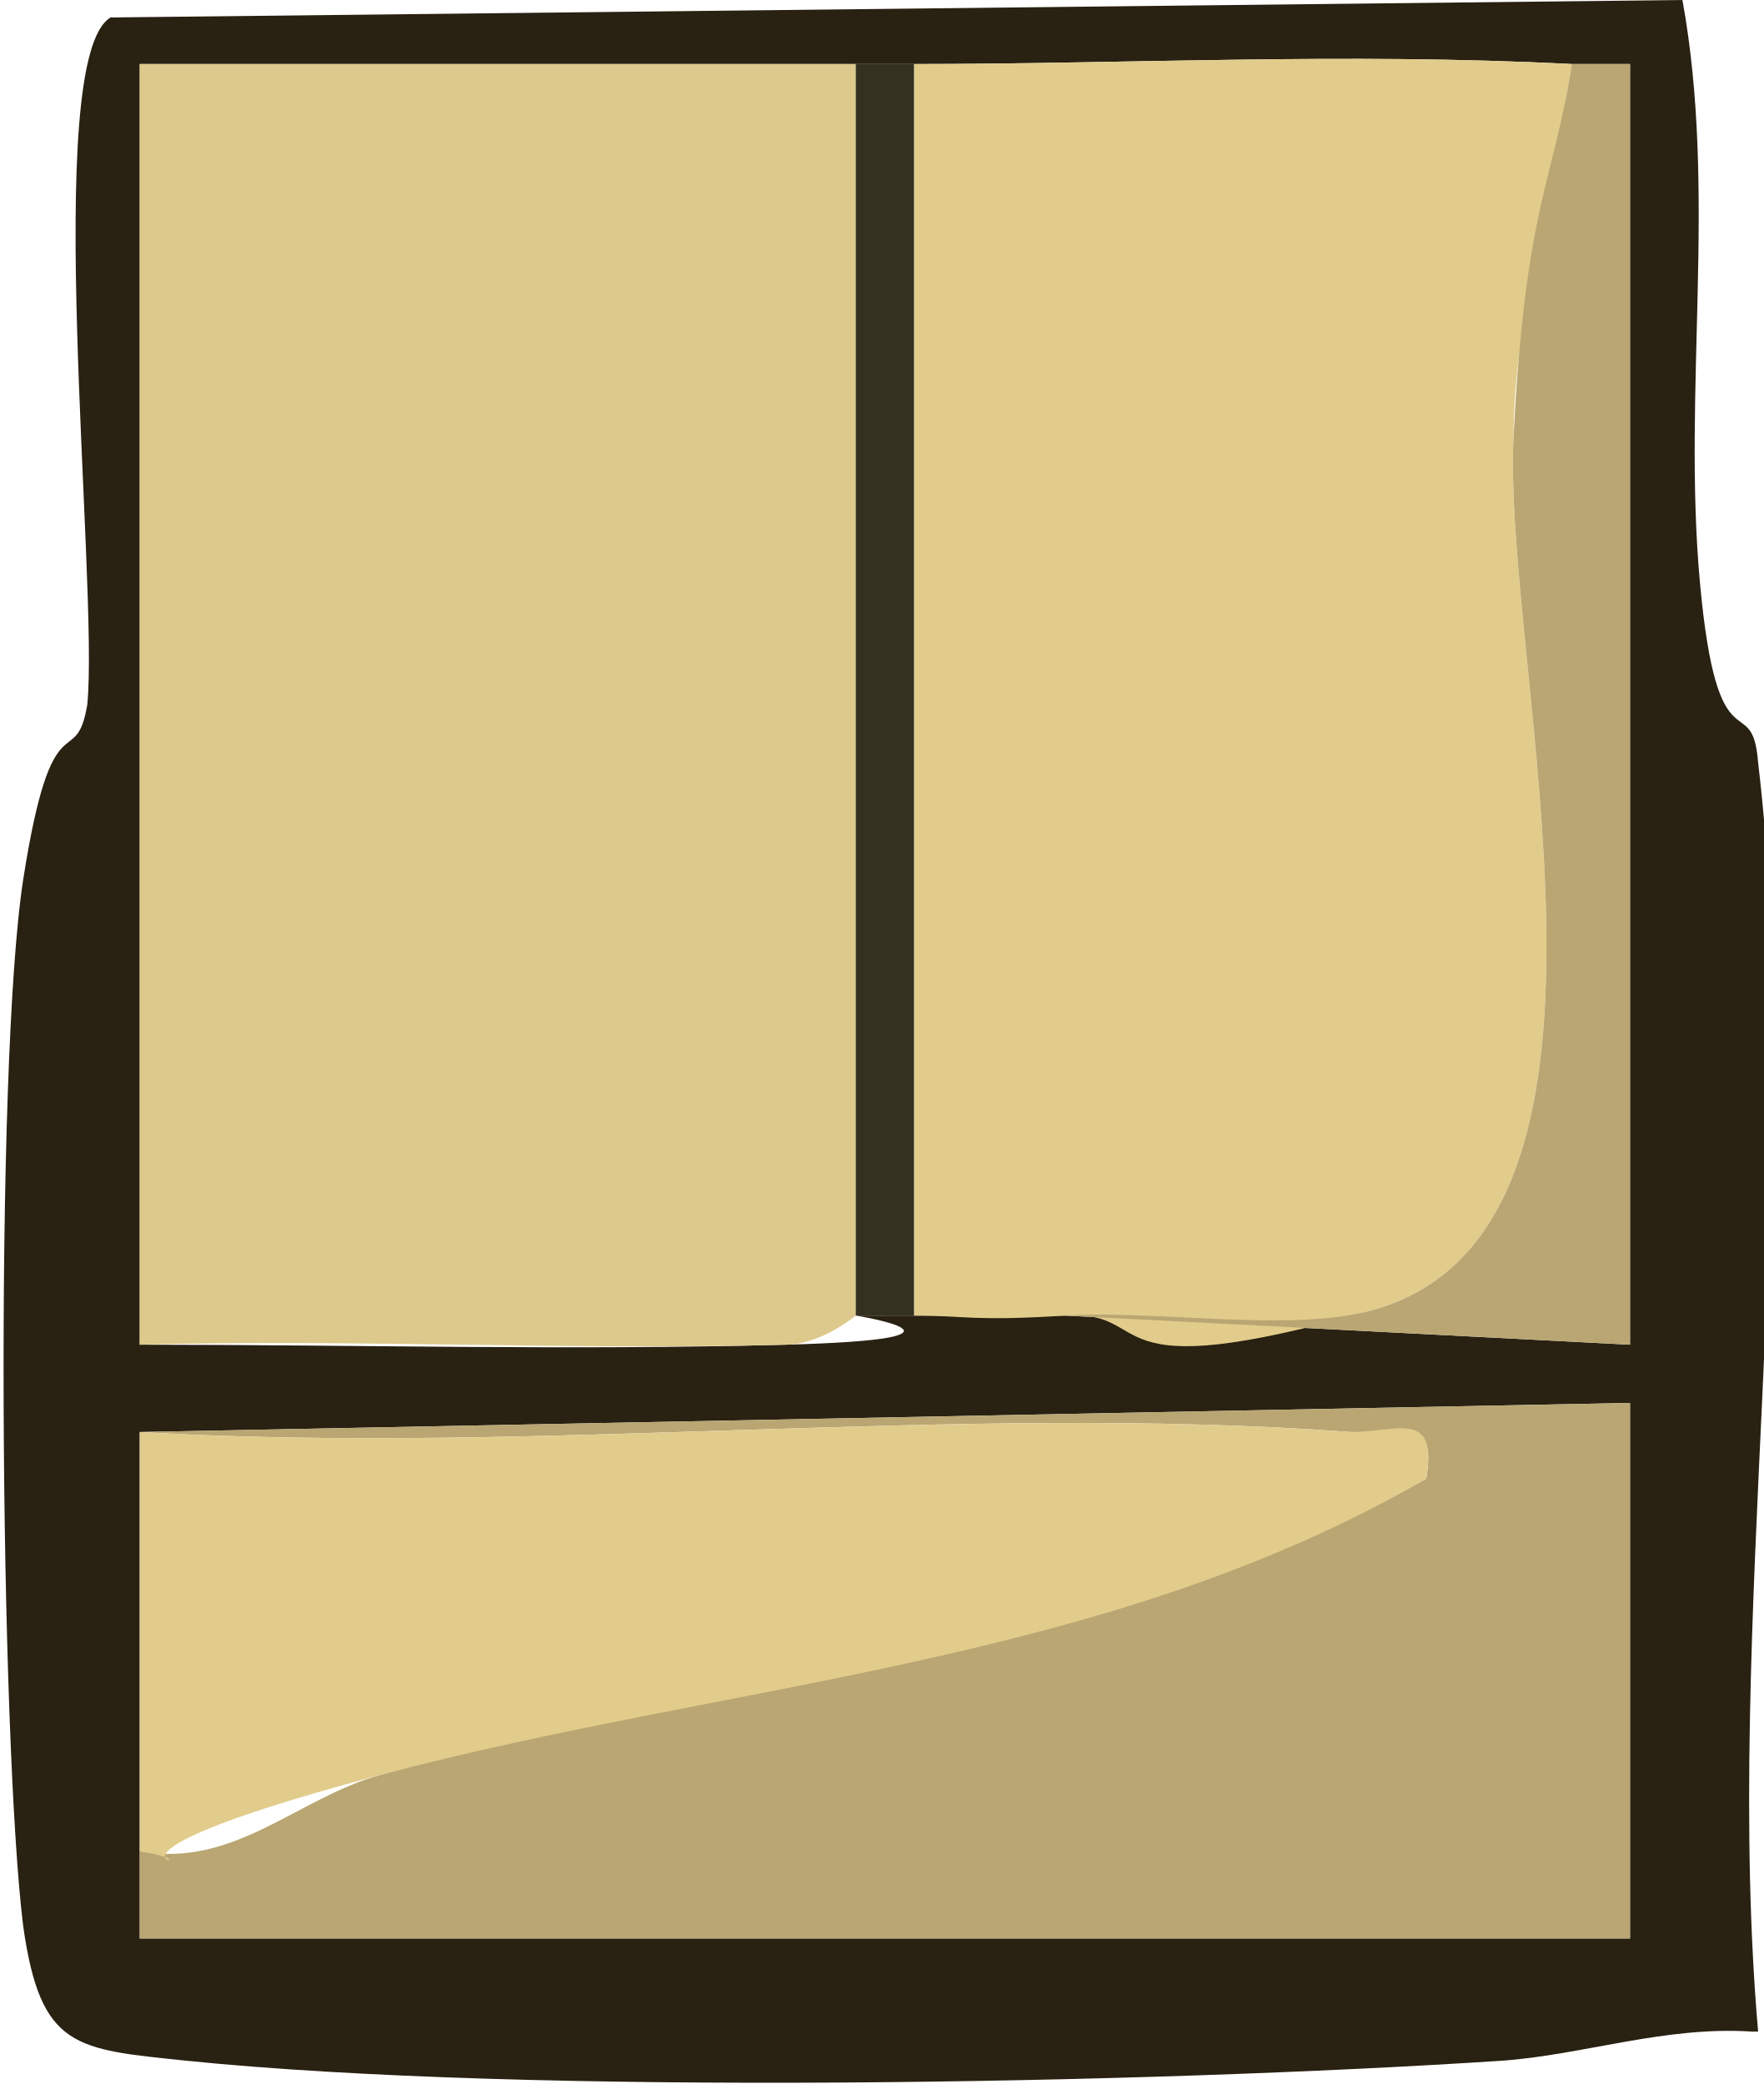
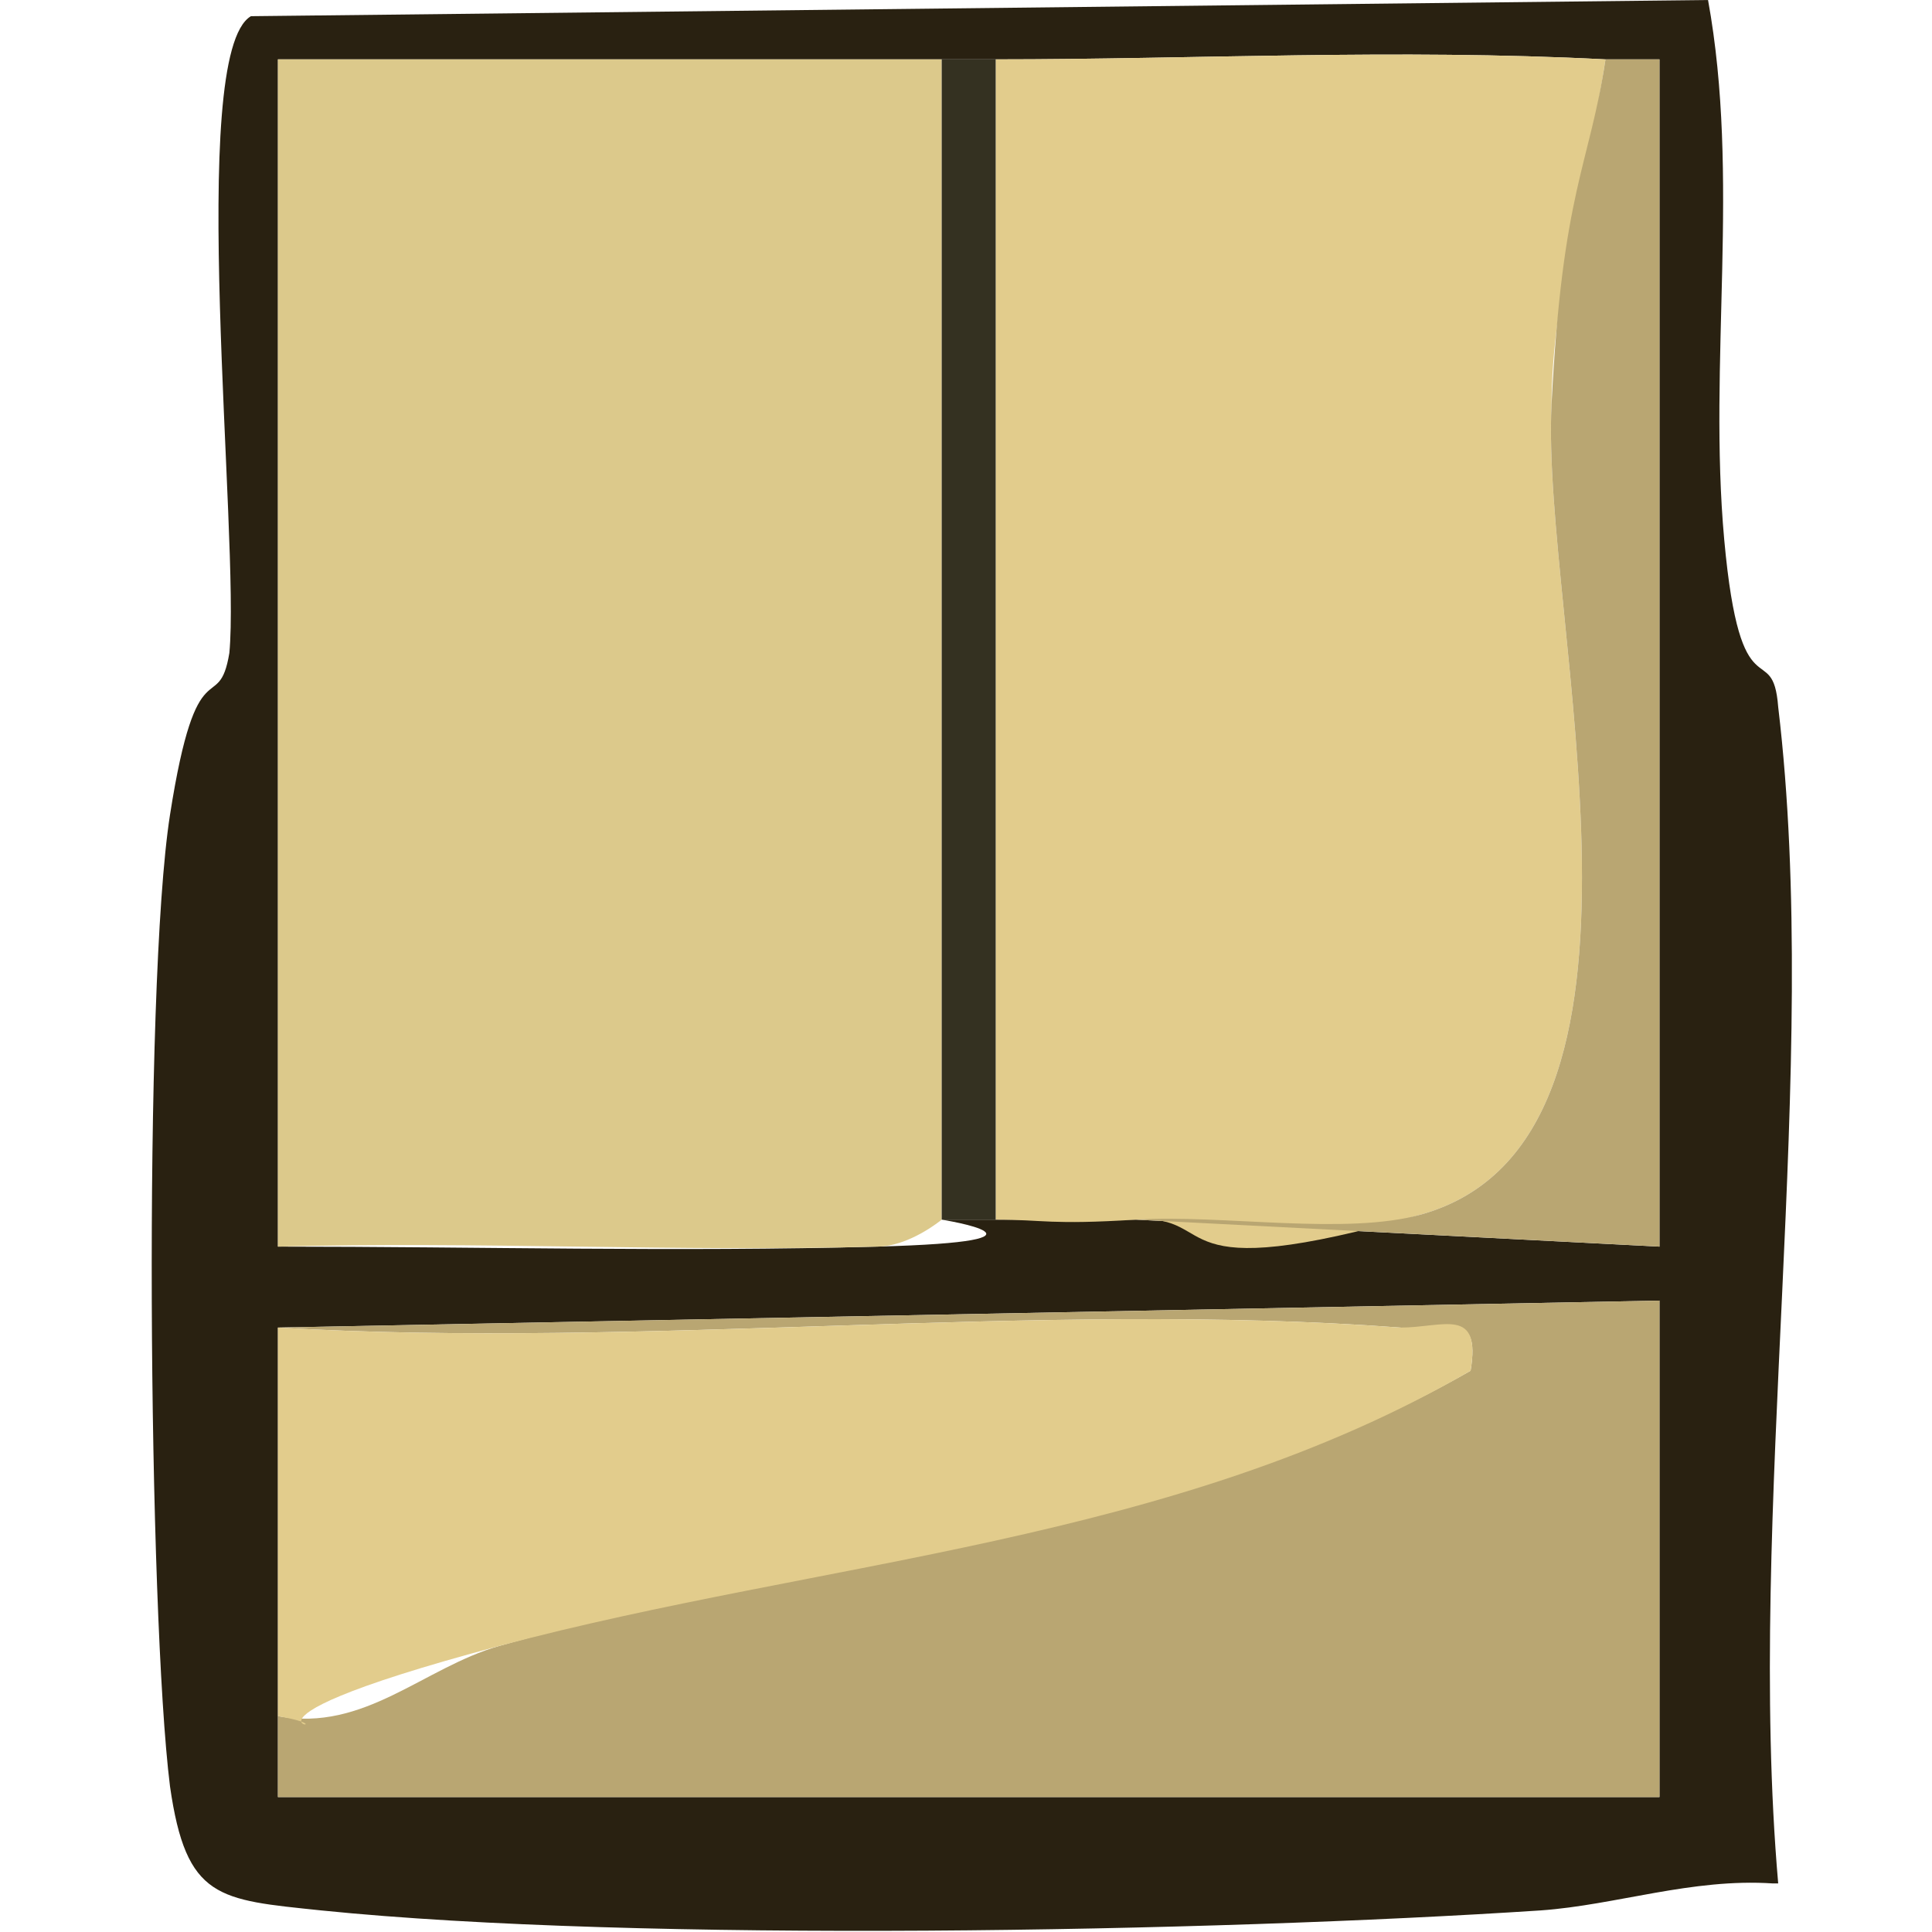
- <svg xmlns="http://www.w3.org/2000/svg" id="Layer_1" width="30.3" height="35.8" version="1.1" viewBox="0 0 30.3 35.8">
+ <svg xmlns="http://www.w3.org/2000/svg" id="Layer_1" width="35.8" height="35.8" version="1.1" viewBox="-2.75 0 35.8 35.8">
  <defs>
    <style> .st0 { fill: #b9a672; } .st1 { fill: #343121; } .st2 { fill: #e2cc8c; } .st3 { fill: #dcc98b; } .st4 { fill: #292111; } </style>
  </defs>
  <path class="st4" d="M30.1,34.9c-1.5-.1-2.9.4-4.3.5-6.1.4-16.7.6-22.6,0-1.9-.2-2.5-.2-2.8-2.3-.4-3.2-.5-14.8,0-18s.9-1.8,1.1-3C1.7,10,.7,1,1.9.3l27-.3c.6,3.3,0,6.7.3,10s.9,1.8,1,3.1c.8,6.7-.6,14.9,0,21.8ZM15.7,1.1c-.3,0-.7,0-1,0-4.1,0-8.2,0-12.3,0v22c3.7,0,7.4.1,11.1,0s1.2-.5,1.2-.5c.3,0,.7,0,1,0,.8,0,1.7,0,2.6,0l9.7.5V1.1c-.3,0-.7,0-1,0-3.9-.2-7.6,0-11.3,0ZM2.4,24.6c0,2.4,0,4.8,0,7.2s0,1,0,1.5h25.6v-9.2l-25.6.5Z" />
  <path class="st3" d="M14.7,1.1v21.5c0,0-.6.5-1.2.5-3.7.1-7.4-.1-11.1,0V1.1c4.1,0,8.2,0,12.3,0Z" />
  <path class="st2" d="M27,1.1c-.3,2-1,4.4-1,6.4-.2,4,2.5,13.6-2.4,15s-3.7,0-5.3.1-1.7,0-2.6,0V1.1c3.7,0,7.4-.2,11.3,0Z" />
  <path class="st0" d="M2.4,24.6l25.6-.5v9.2H2.4c0-.5,0-1,0-1.5,1.6.3,2.7-.9,4.1-1.3,6-1.7,12.4-1.9,18-5.1.2-1.2-.5-.7-1.3-.8-6.7-.5-14,.4-20.8,0Z" />
  <path class="st2" d="M2.4,24.6c6.8.4,14.1-.5,20.8,0,.8,0,1.5-.4,1.3.8-5.5,3.2-12,3.5-18,5.1s-2.4,1.6-4.1,1.3c0-2.4,0-4.8,0-7.2Z" />
  <path class="st0" d="M27,1.1c.3,0,.7,0,1,0v22s-9.7-.5-9.7-.5c1.6-.1,3.9.3,5.3-.1,4.9-1.4,2.2-11,2.4-15s.7-4.4,1-6.4Z" />
  <path class="st1" d="M15.7,1.1v21.5c-.3,0-.7,0-1,0V1.1c.3,0,.7,0,1,0Z" />
</svg>
